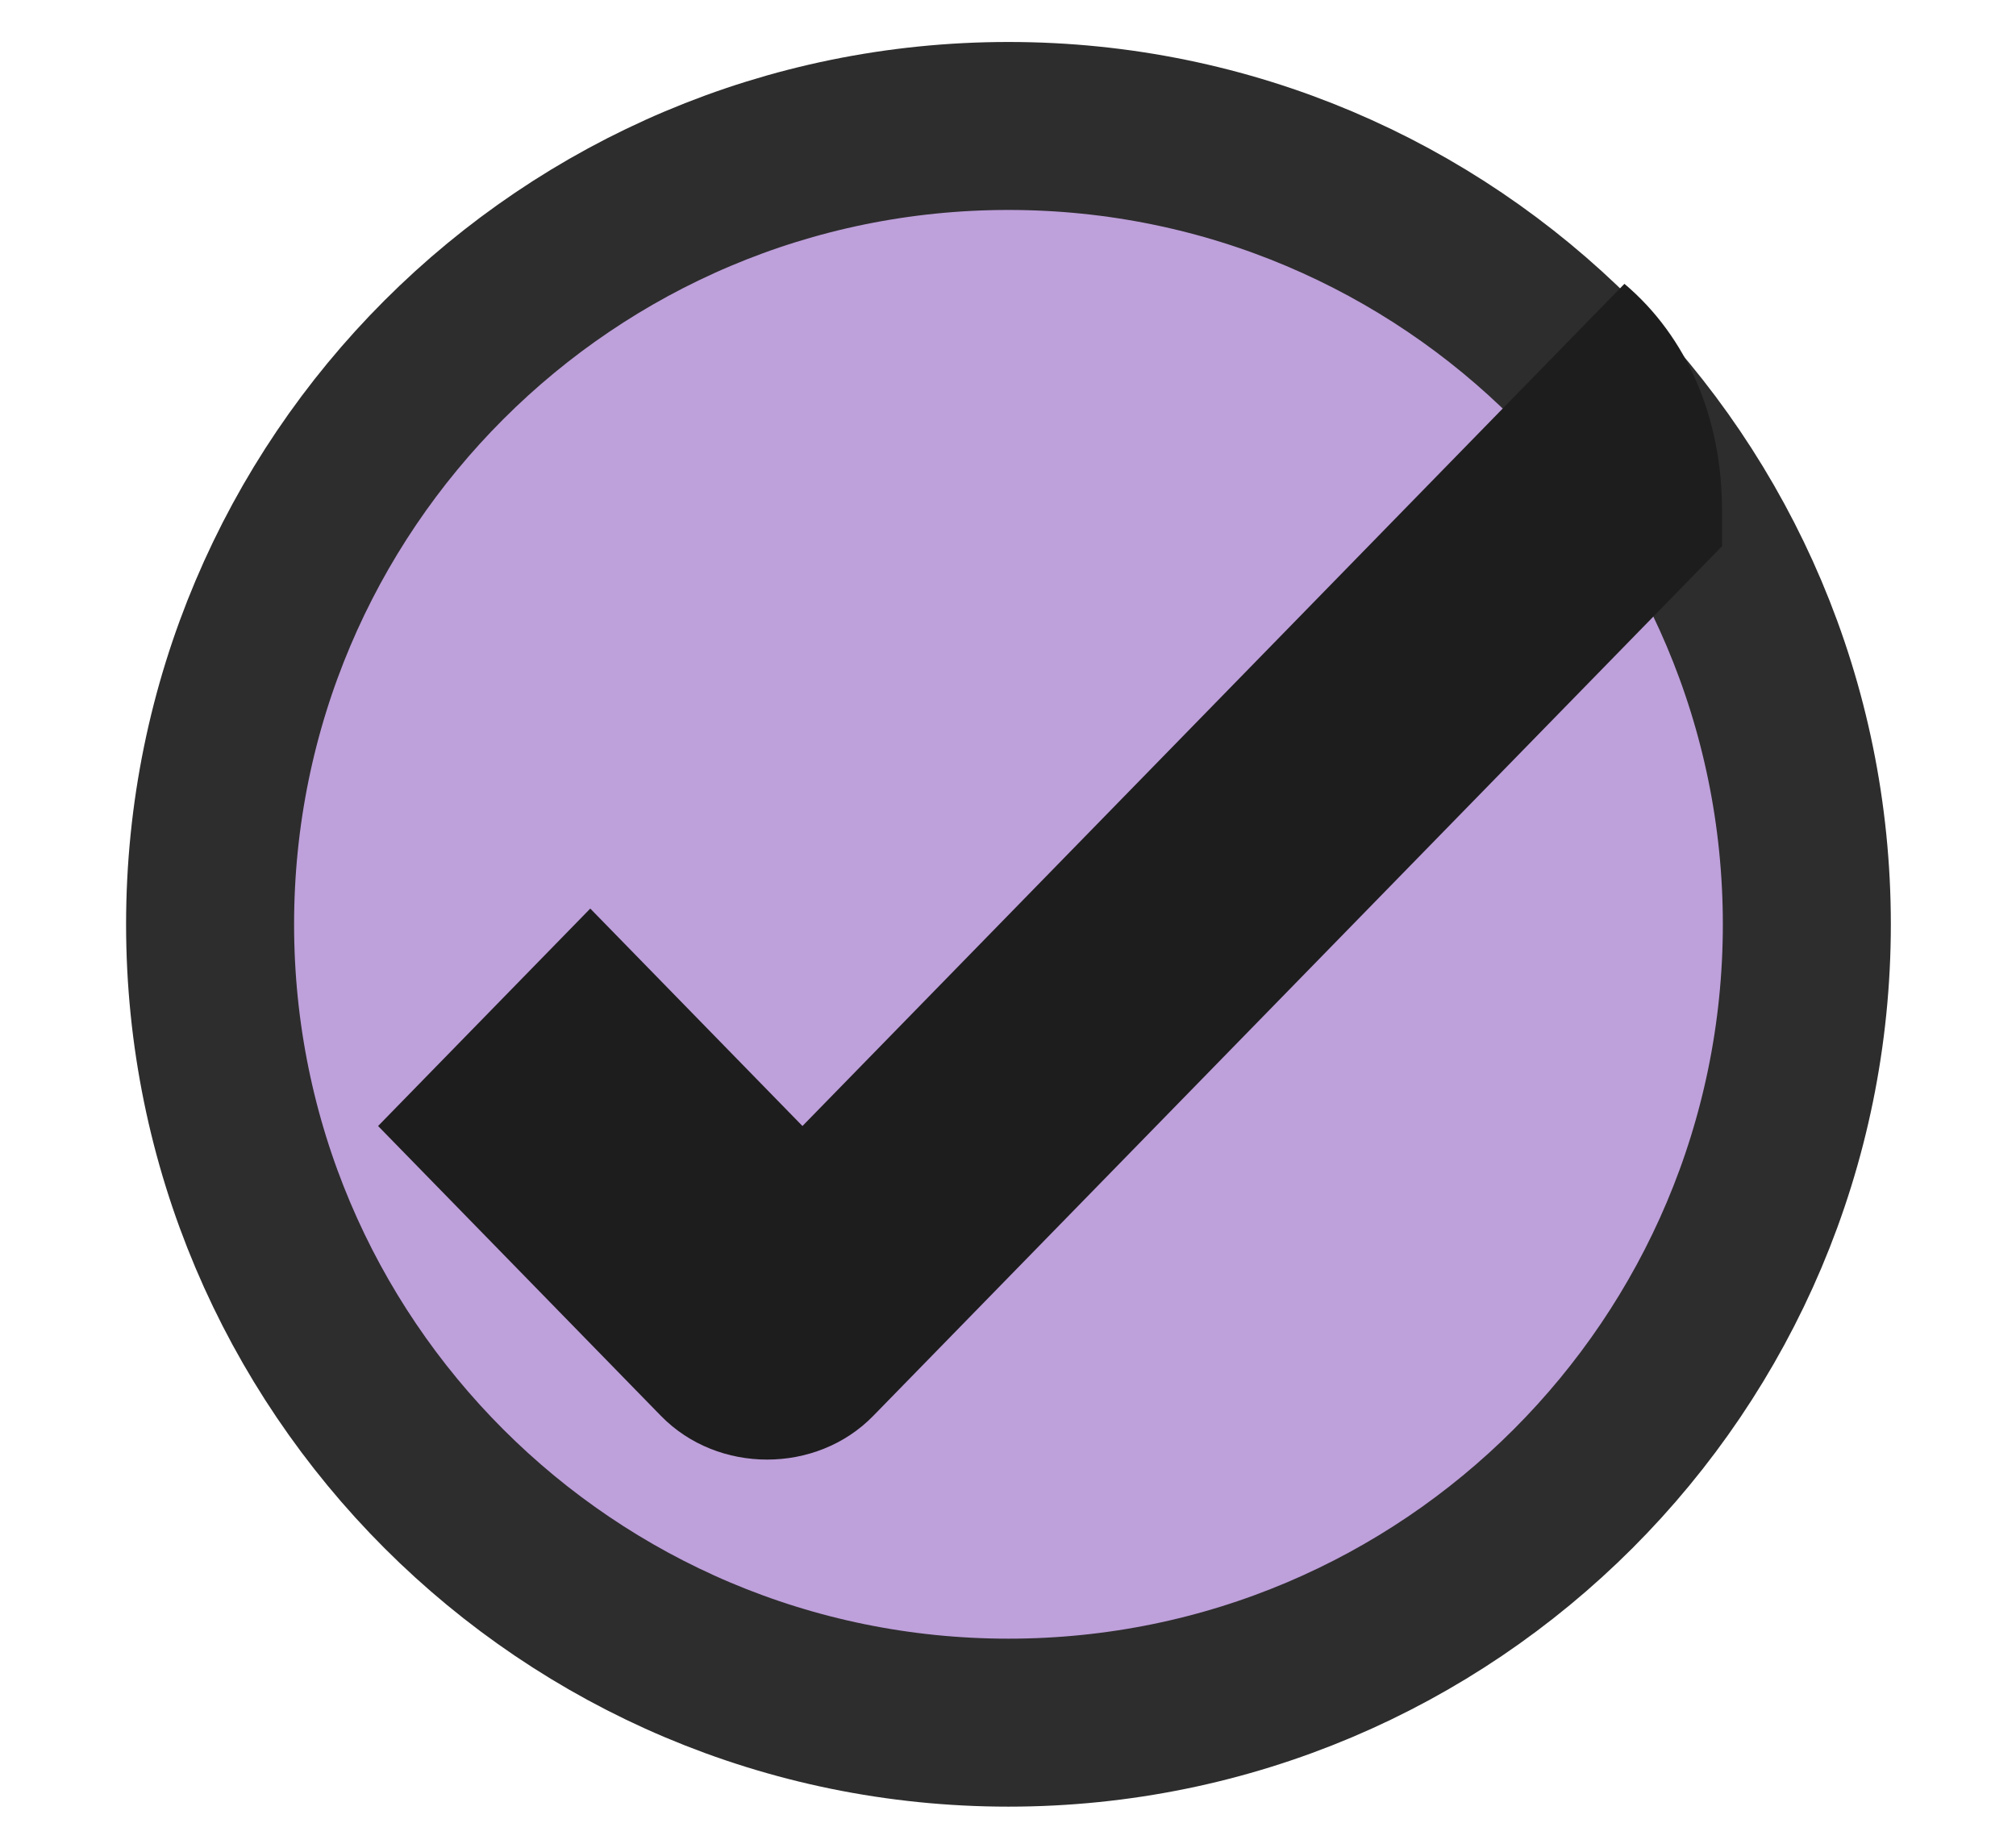
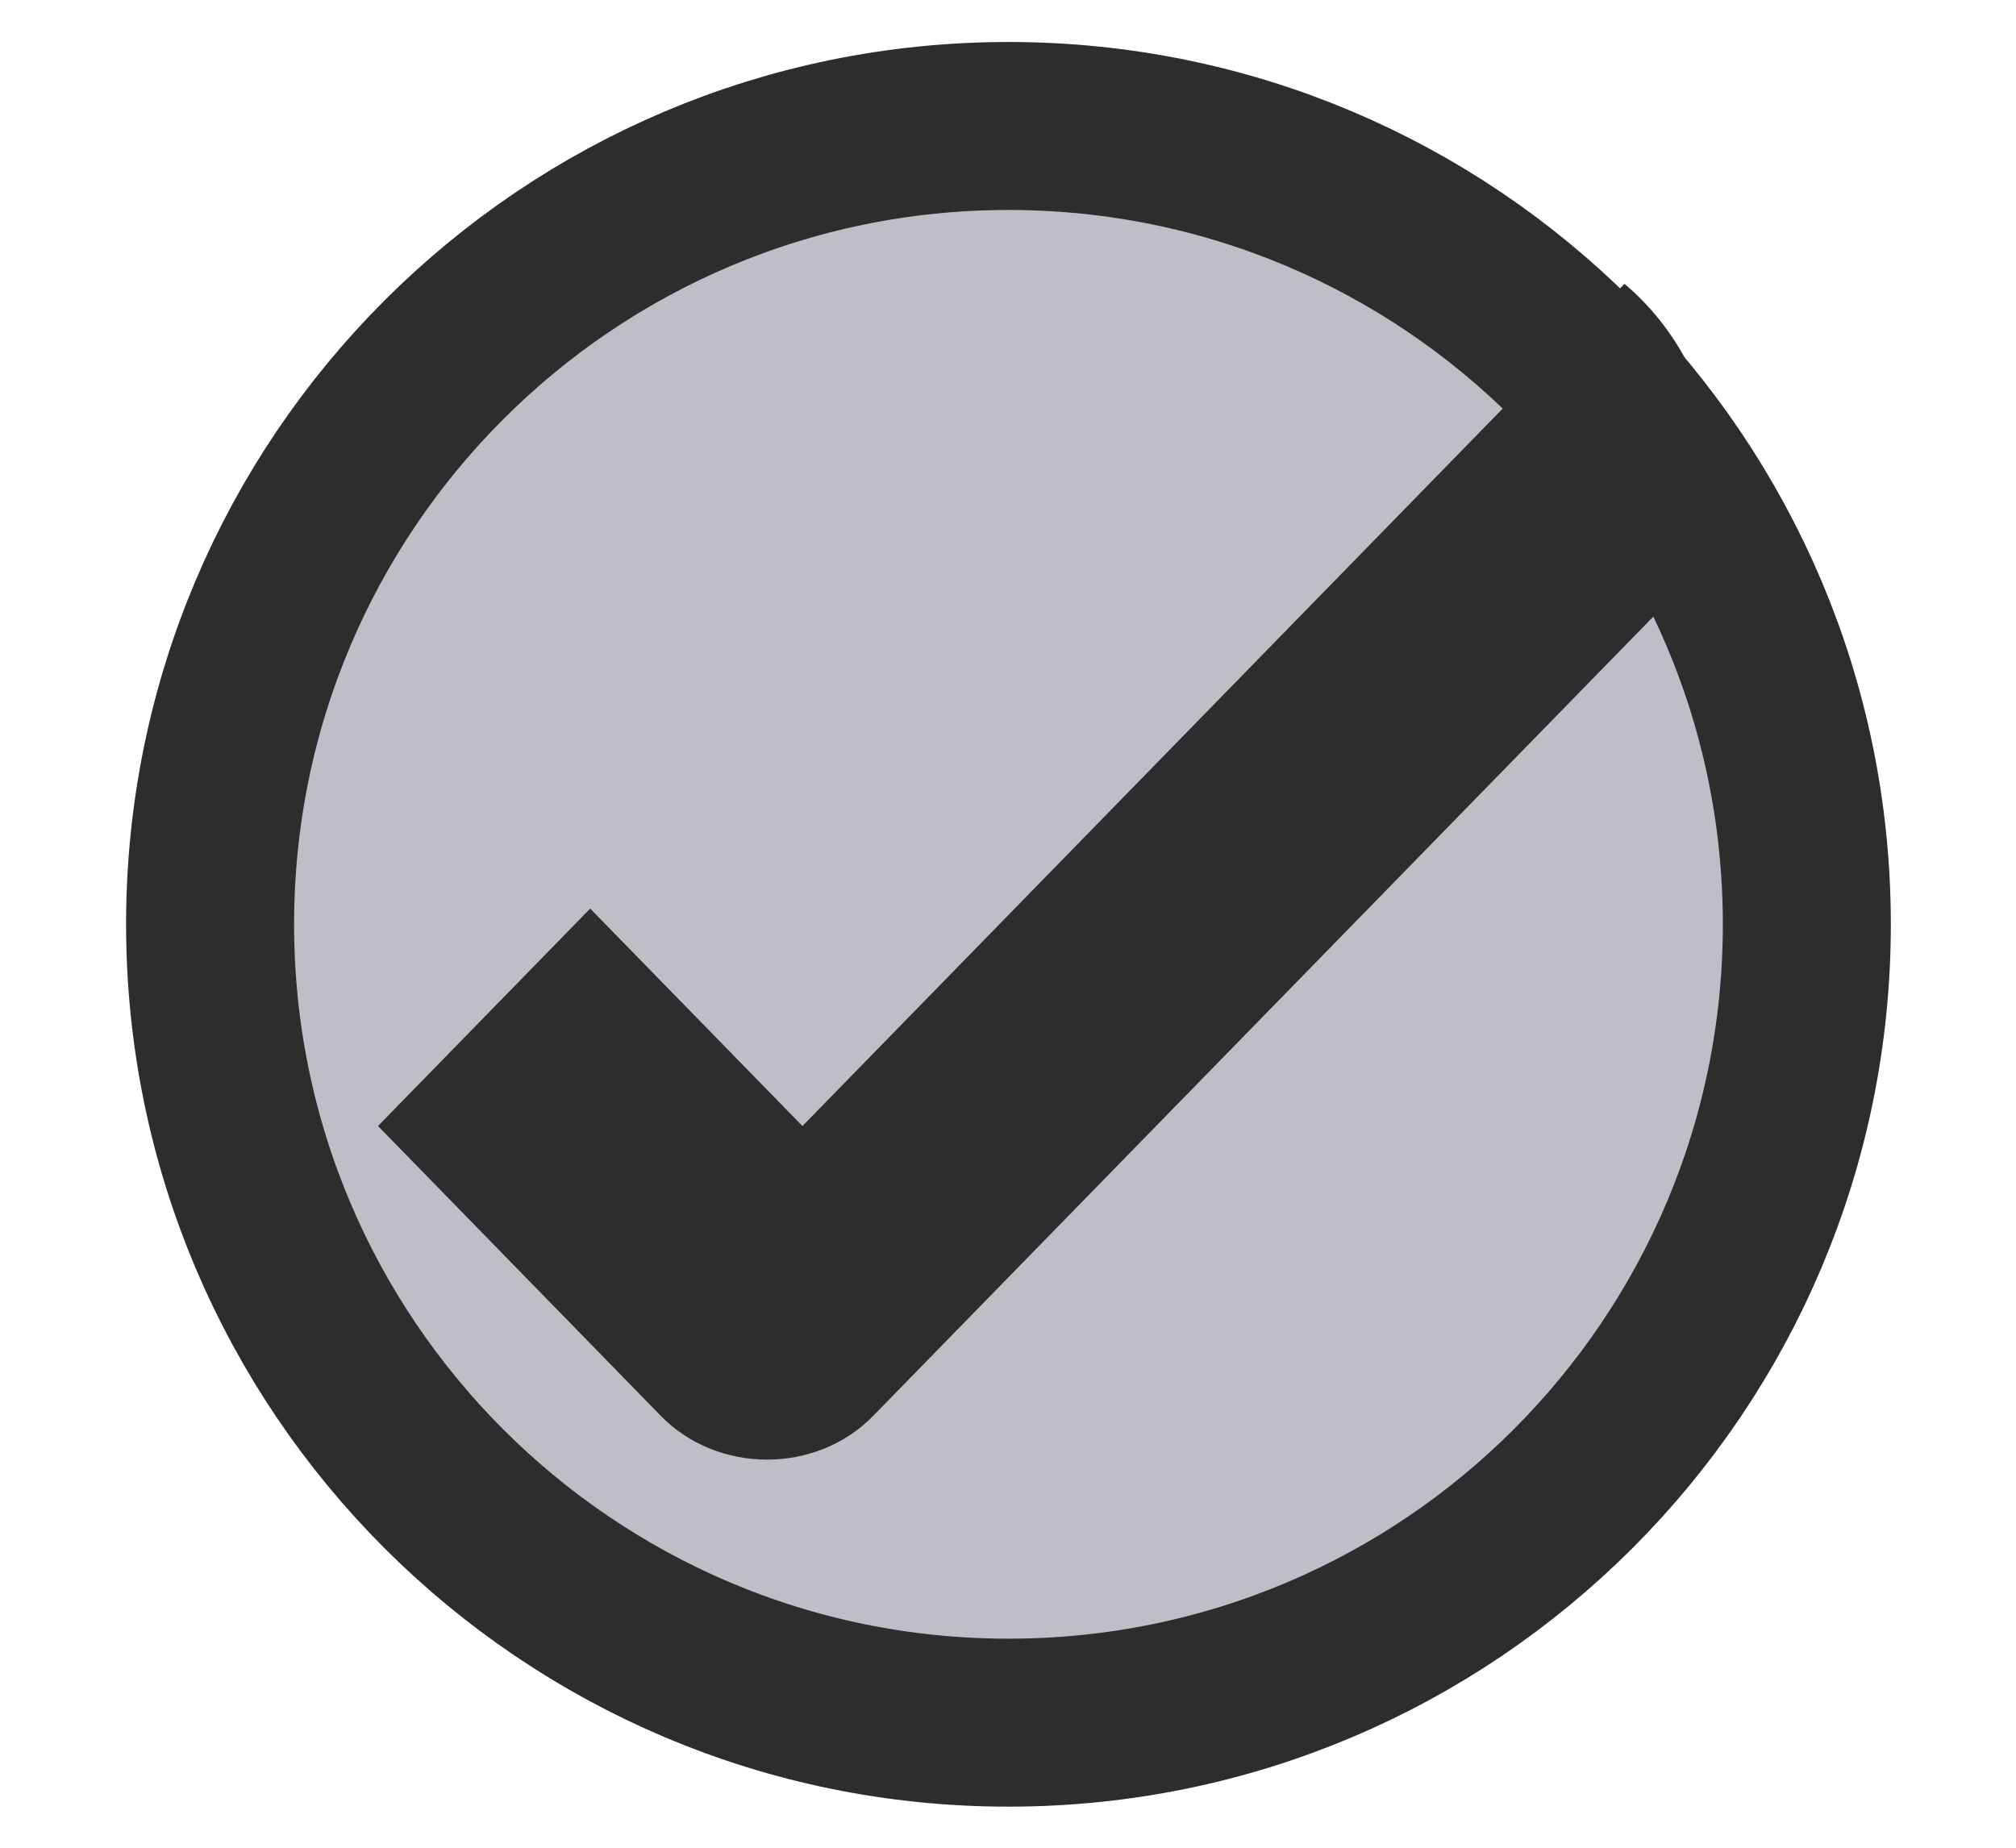
<svg xmlns="http://www.w3.org/2000/svg" xmlns:xlink="http://www.w3.org/1999/xlink" id="svg3199" width="24" height="22" version="1.1">
  <defs id="defs3201">
    <linearGradient id="linearGradient15404">
      <stop id="stop15406" offset="0" style="stop-color:#515151;stop-opacity:1" />
      <stop id="stop15408" offset="1" style="stop-color:#292929;stop-opacity:1" />
    </linearGradient>
    <linearGradient id="linearGradient5891-0-4" x1="205.841" x2="206.748" y1="246.709" y2="231.241" gradientUnits="userSpaceOnUse" xlink:href="#linearGradient5872-5-1" />
    <linearGradient id="linearGradient5872-5-1">
      <stop style="stop-color:#0b2e52;stop-opacity:1" id="stop5874-4-4" offset="0" />
      <stop style="stop-color:#1862af;stop-opacity:1" id="stop5876-0-5" offset="1" />
    </linearGradient>
    <linearGradient id="linearGradient14219" x1="-93.031" x2="-93.031" y1="-396.347" y2="-388.73" gradientTransform="matrix(1.591837,0,0,0.8571429,-256.5612,59.68542)" gradientUnits="userSpaceOnUse" xlink:href="#linearGradient15404" />
    <linearGradient id="linearGradient10013-4-63-6">
      <stop style="stop-color:#333;stop-opacity:1" id="stop10015-2-76-1" offset="0" />
      <stop style="stop-color:#292929;stop-opacity:1" id="stop10017-46-15-8" offset="1" />
    </linearGradient>
    <linearGradient id="linearGradient10597-5">
      <stop style="stop-color:#16191a;stop-opacity:1" id="stop10599-2" offset="0" />
      <stop style="stop-color:#2b3133;stop-opacity:1" id="stop10601-5" offset="1" />
    </linearGradient>
    <linearGradient id="linearGradient15374" x1="921.328" x2="921.225" y1="-330.051" y2="-322.164" gradientTransform="matrix(1.591837,0,0,0.8571429,-1456.546,275.4519)" gradientUnits="userSpaceOnUse" xlink:href="#linearGradient10013-4-63-6" />
    <linearGradient id="linearGradient15376" x1="1203.918" x2="1203.918" y1="-217.567" y2="-227.08" gradientTransform="translate(-1199.985,216.3805)" gradientUnits="userSpaceOnUse" xlink:href="#linearGradient10597-5" />
    <linearGradient id="linearGradient5581-5-2-4-6-8-7-35-8">
      <stop id="stop5583-0-92-8-0-7-6-5-1" offset="0" style="stop-color:#454c4c;stop-opacity:1" />
      <stop style="stop-color:#393f3f;stop-opacity:1" id="stop5585-4-7-2-7-9-9-92-0" offset=".4" />
      <stop id="stop5587-6-7-2-0-3-1-21-5" offset="1" style="stop-color:#2d3232;stop-opacity:1" />
    </linearGradient>
  </defs>
-   <g id="layer1" transform="translate(-342.5,-521.3622)">
-     <rect id="rect1187" width="19.009" height="19.011" x="345.001" y="522.862" rx="99" ry="99" style="color:#000;display:inline;overflow:visible;visibility:visible;fill:#bea0db;fill-opacity:1;stroke:#2d2d2d;stroke-width:2;stroke-linecap:butt;stroke-linejoin:round;stroke-miterlimit:4;stroke-dasharray:none;stroke-dashoffset:0;stroke-opacity:1;marker:none;enable-background:accumulate" />
-     <rect style="color:#000;fill:none;stroke:none;stroke-width:2;marker:none;visibility:visible;display:inline;overflow:visible;enable-background:accumulate" id="rect17347" width="21.944" height="21.944" x="342.299" y="521.584" />
-     <path id="path12830-4-17-0" d="m 361.839,524.741 -9.786,10.028 -2.526,-2.589 -2.526,2.589 3.368,3.452 c 0.677,0.693 1.85,0.693 2.526,0 L 363,527.866 v -0.431 c 0,-1.093 -0.414,-2.062 -1.161,-2.693 z" style="color:#000;font-style:normal;font-variant:normal;font-weight:400;font-stretch:normal;font-size:medium;line-height:normal;font-family:sans-serif;-inkscape-font-specification:sans-serif;text-indent:0;text-align:start;text-decoration:none;text-decoration-line:none;letter-spacing:normal;word-spacing:normal;text-transform:none;writing-mode:lr-tb;direction:ltr;baseline-shift:baseline;text-anchor:start;display:inline;overflow:visible;visibility:visible;fill:#1d1d1d;fill-opacity:1;stroke:none;stroke-width:3;marker:none;enable-background:accumulate" />
-   </g>
+   <rect id="rect1187" width="19.009" height="19.011" x="2.501" y="1.5" rx="99" ry="99" style="color:#000000;display:inline;overflow:visible;visibility:visible;fill:#bebec7;fill-opacity:1;stroke:#2d2d2d;stroke-width:2;stroke-linecap:butt;stroke-linejoin:round;stroke-miterlimit:4;stroke-dasharray:none;stroke-dashoffset:0;stroke-opacity:1;marker:none;enable-background:accumulate" />
+   <rect style="color:#000000;display:inline;overflow:visible;visibility:visible;fill:none;stroke:none;stroke-width:2;marker:none;enable-background:accumulate" id="rect17347" width="21.944" height="21.944" x="-0.201" y="0.222" />
+   <path id="path12830-4-17-0" d="M 19.339,3.379 9.553,13.407 7.026,10.818 4.5,13.407 l 3.368,3.452 c 0.677,0.693 1.85,0.693 2.526,0 L 20.5,6.504 V 6.072 c 0,-1.093 -0.414,-2.062 -1.161,-2.693 z" style="color:#000000;font-style:normal;font-variant:normal;font-weight:400;font-stretch:normal;font-size:medium;line-height:normal;font-family:sans-serif;-inkscape-font-specification:sans-serif;text-indent:0;text-align:start;text-decoration:none;text-decoration-line:none;letter-spacing:normal;word-spacing:normal;text-transform:none;writing-mode:lr-tb;direction:ltr;baseline-shift:baseline;text-anchor:start;display:inline;overflow:visible;visibility:visible;fill:#2d2d2d;fill-opacity:1;stroke:none;stroke-width:3;marker:none;enable-background:accumulate" />
</svg>
